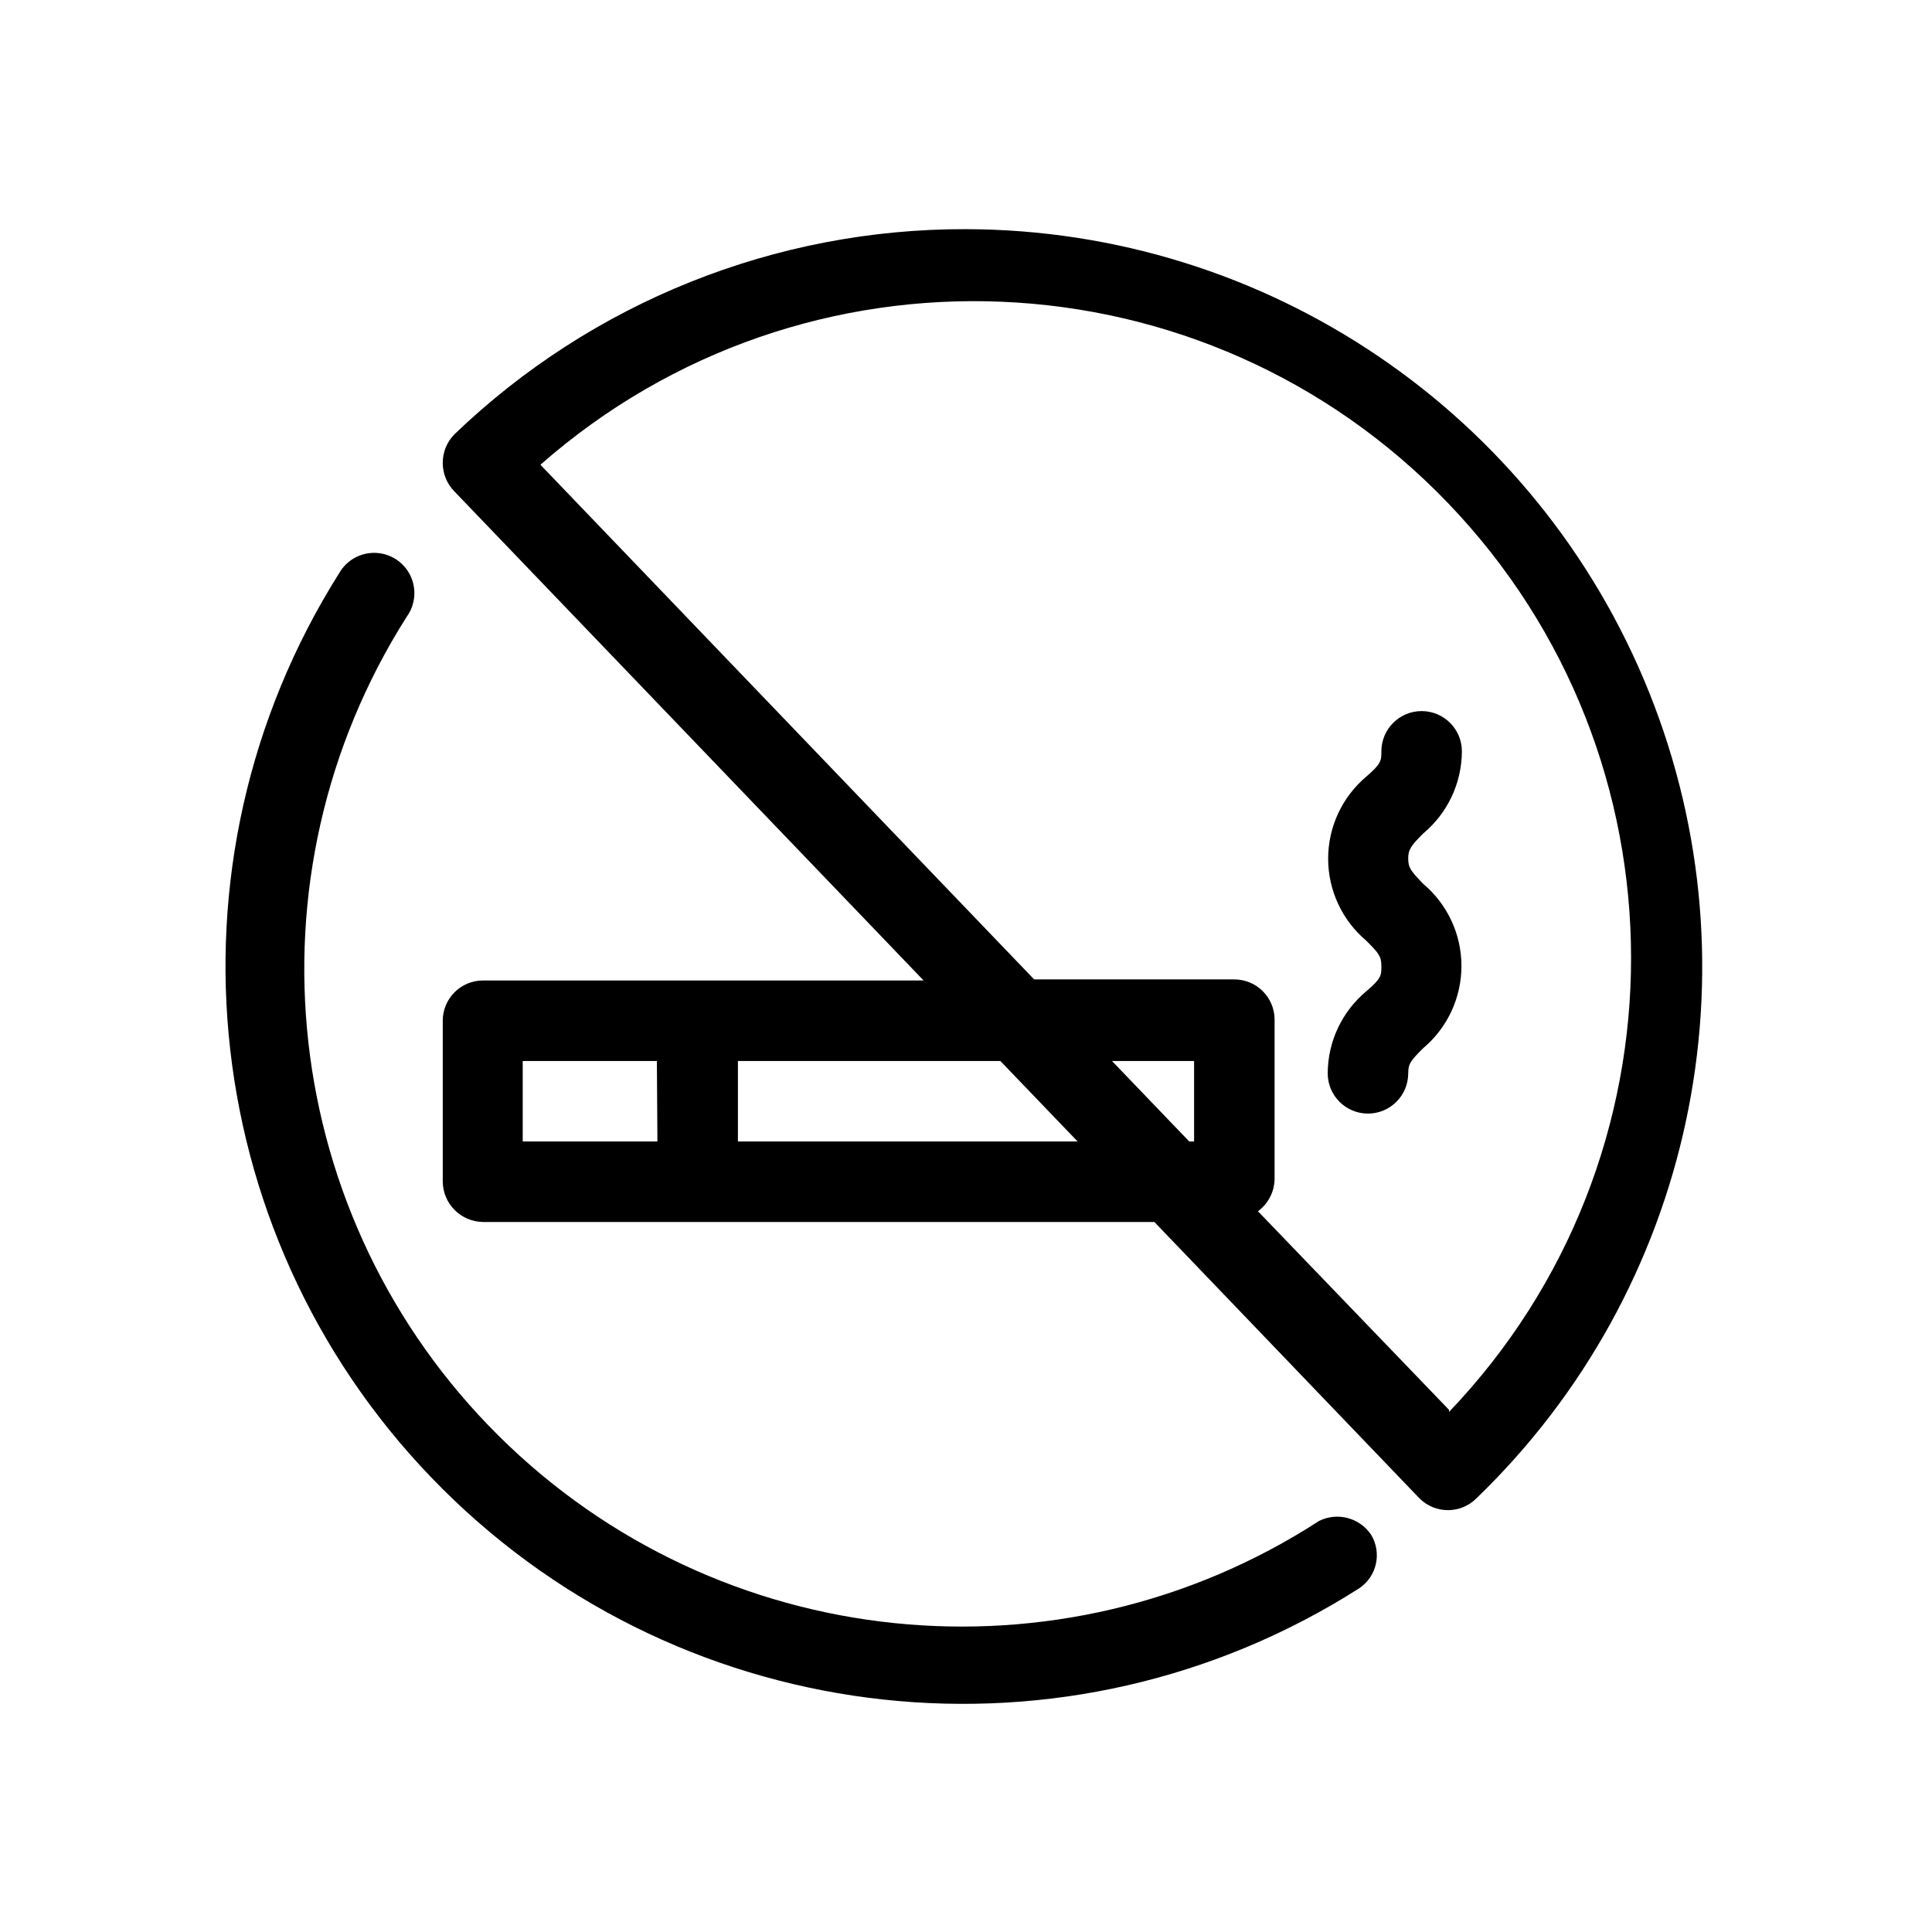
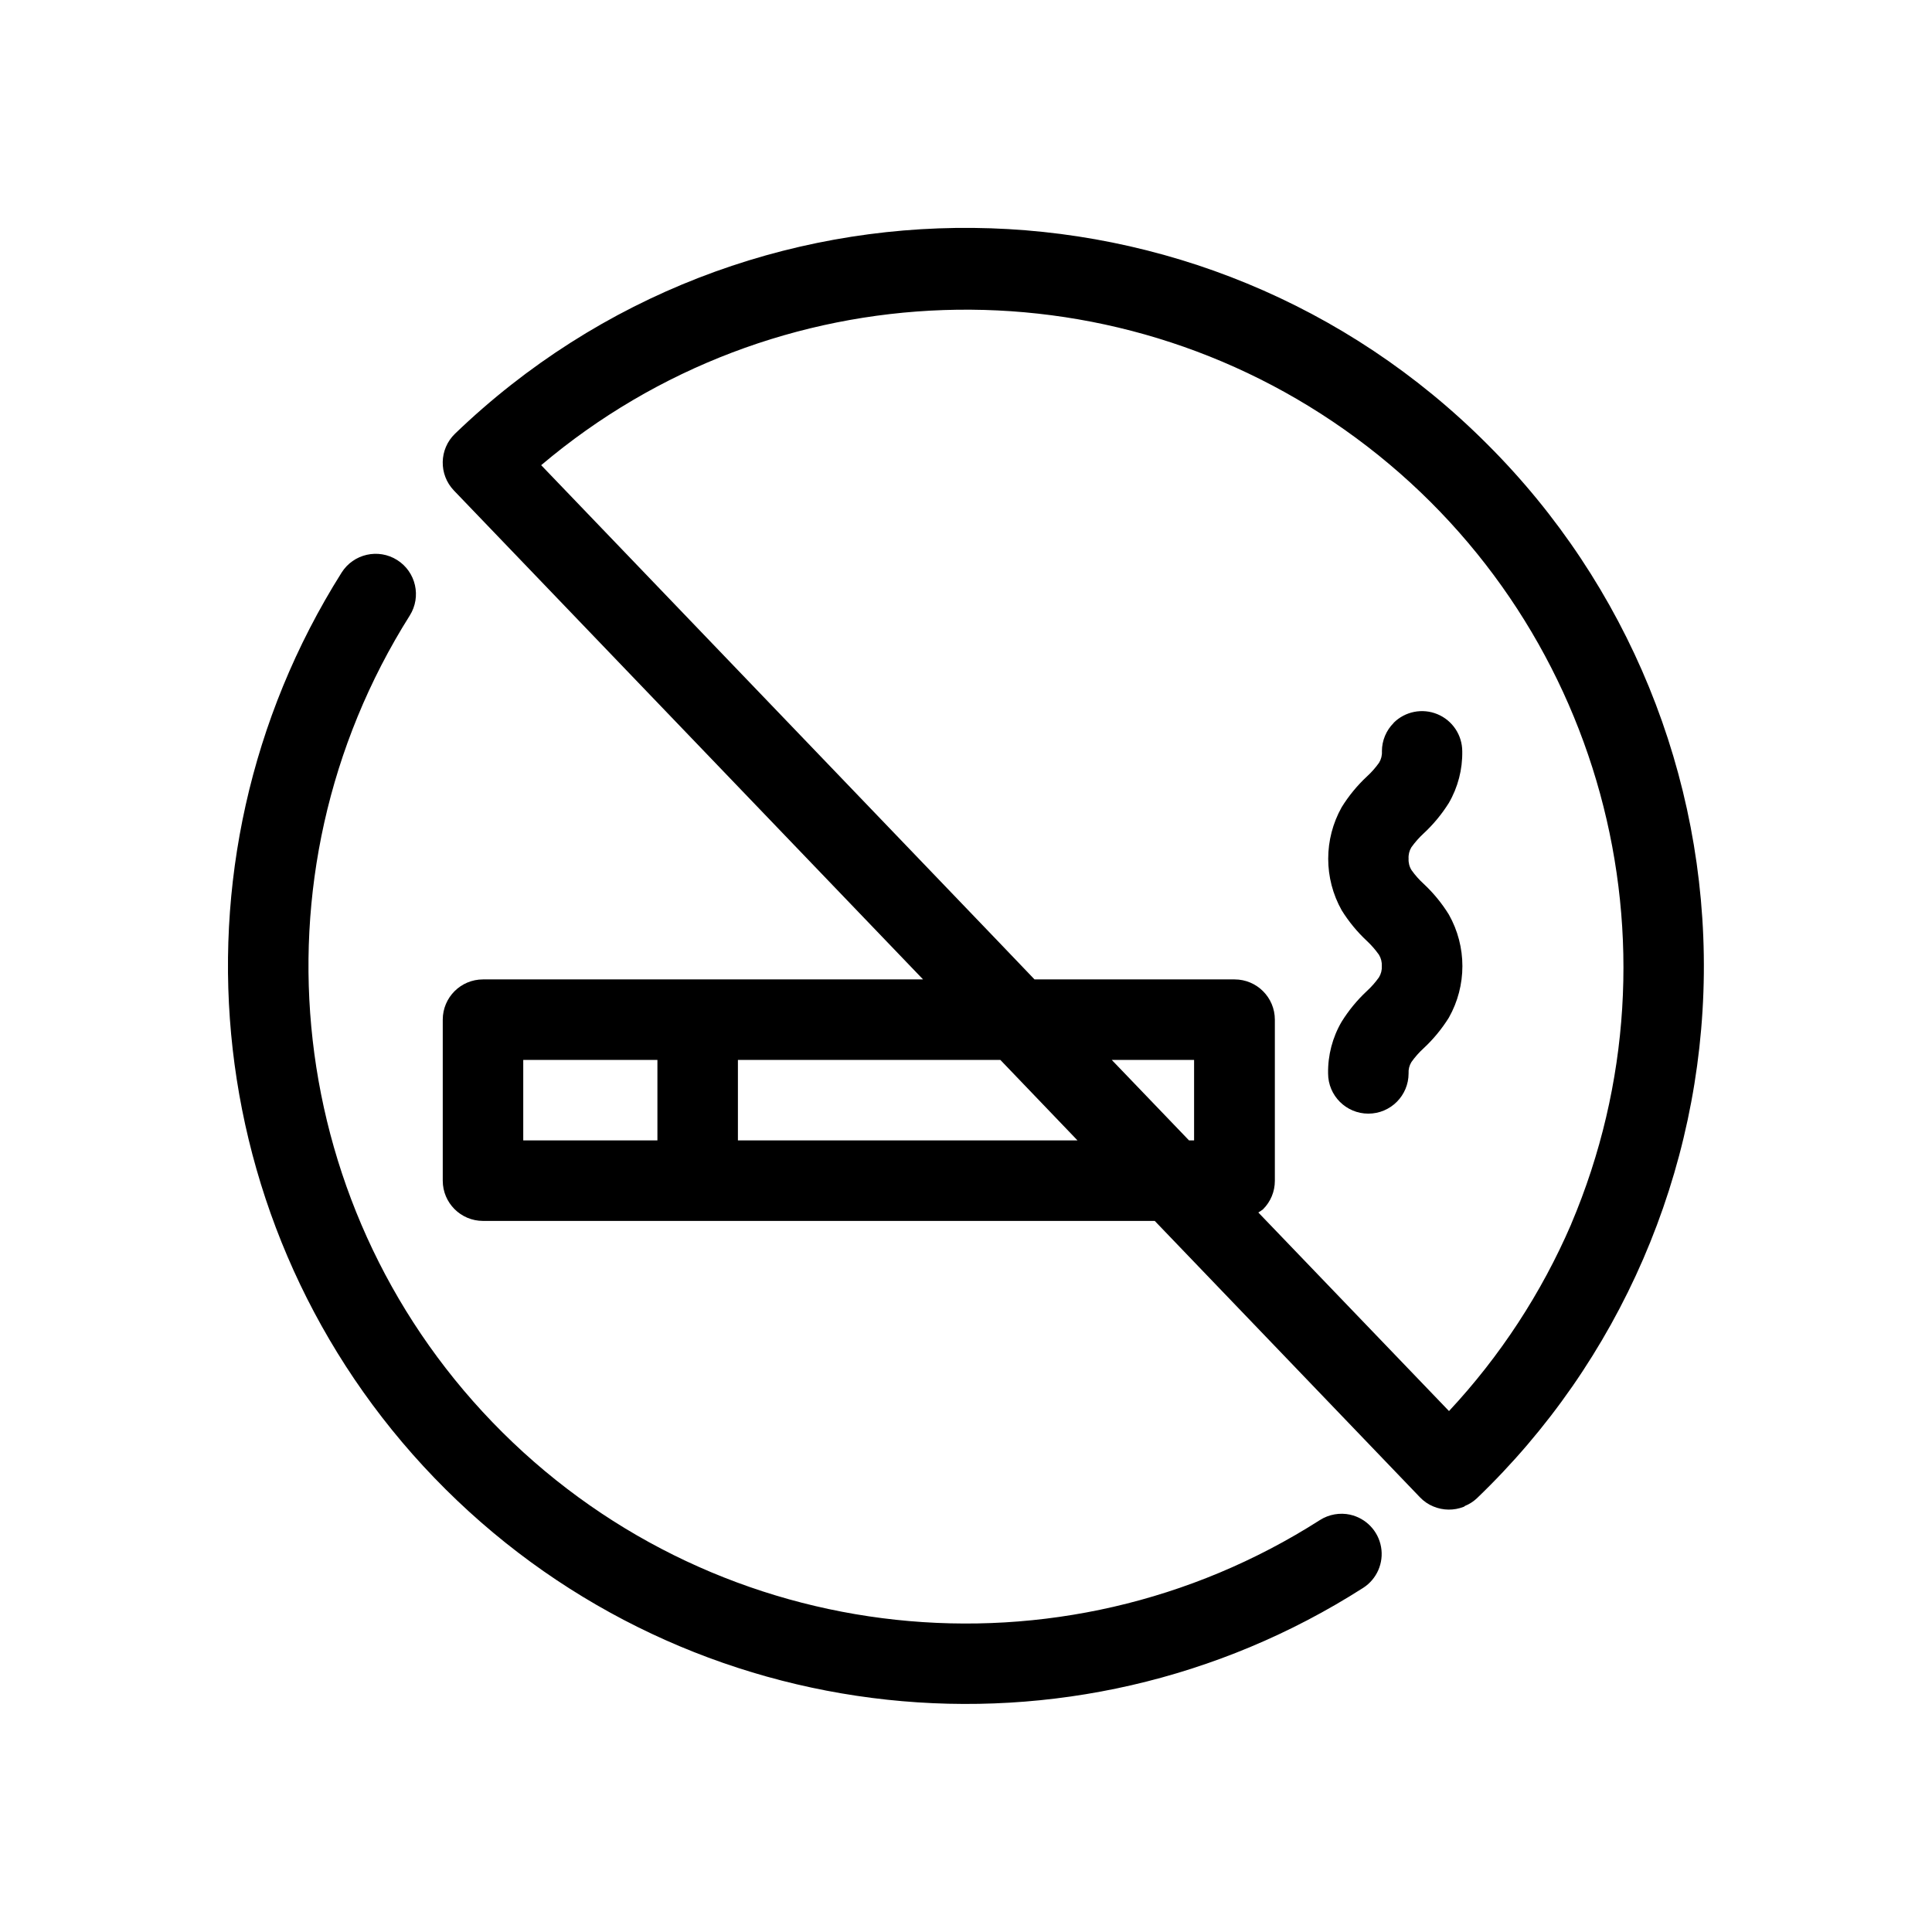
- <svg xmlns="http://www.w3.org/2000/svg" viewBox="0 0 36 36">
-   <path d="M24.58 28.34a12.25 12.25 0 0 1-17-16.85.75.75 0 1 0-1.26-.81 13.74 13.74 0 0 0 19 18.92.74.74 0 0 0 .23-1 .76.76 0 0 0-.97-.26z" />
-   <path d="M18 4.27a13.71 13.71 0 0 0-9.53 3.82.76.76 0 0 0 0 1.07l8.74 9.11H9a.75.75 0 0 0-.75.75v3a.76.76 0 0 0 .75.75h12.51l4.94 5.15a.75.75 0 0 0 1.06 0A13.75 13.75 0 0 0 18 4.27zm-5.75 17H9.74v-1.5h2.5zm1.5 0v-1.5h4.89l1.44 1.5zm8.5 0h-.09l-1.44-1.5h1.53zm4.75 5l-3.56-3.7a.76.76 0 0 0 .31-.59V19a.75.75 0 0 0-.75-.75h-3.73l-9.2-9.59A12.24 12.24 0 0 1 27 26.31z" />
-   <path d="M25.74 14c0 .17 0 .23-.28.47a2 2 0 0 0 0 3.06c.23.23.28.29.28.47s0 .23-.28.47a2 2 0 0 0-.72 1.53.75.75 0 0 0 1.5 0c0-.18.05-.24.28-.47a2 2 0 0 0 0-3.06c-.23-.24-.28-.3-.28-.47s.05-.24.28-.47a2 2 0 0 0 .72-1.53.75.75 0 0 0-1.5 0z" />
+ <svg xmlns="http://www.w3.org/2000/svg" data-name="Layer 1" viewBox="0 0 36 36">
+   <path d="M25.16 28.224a.754.754 0 0 0-.565.1A12.25 12.25 0 0 1 7.635 11.47a.75.75 0 0 0-1.27-.8A13.75 13.75 0 0 0 25.4 29.588a.75.75 0 0 0-.243-1.364z" />
+   <path d="M27.718 8.282a13.727 13.727 0 0 0-19.24-.2.75.75 0 0 0-.02 1.058l8.742 9.11H9a.75.75 0 0 0-.75.75v3a.75.75 0 0 0 .75.75h12.517l4.94 5.148a.724.724 0 0 0 .252.173.75.75 0 0 0 .563.007c.01 0 .016-.013.025-.017a.722.722 0 0 0 .22-.14 13.737 13.737 0 0 0 .2-19.64zM12.25 20.5v.75h-2.5v-1.5h2.5zm5.75.75h-4.25v-1.5h4.89l1.438 1.5zm4.25-.75v.75h-.094l-1.44-1.5h1.534zm7.027 2.31A12.178 12.178 0 0 1 27 26.293l-3.553-3.7a.65.65 0 0 0 .088-.06.745.745 0 0 0 .22-.53V19a.75.75 0 0 0-.75-.75h-3.728l-.737-.77-8.456-8.812a12.253 12.253 0 0 1 19.193 14.14z" />
+   <path d="M25.97 13.47a.744.744 0 0 0-.22.53.363.363 0 0 1-.053.212 1.6 1.6 0 0 1-.228.258 2.79 2.79 0 0 0-.468.57 1.962 1.962 0 0 0 0 1.923 2.81 2.81 0 0 0 .467.568 1.693 1.693 0 0 1 .227.26.368.368 0 0 1 .053.21.36.36 0 0 1-.053.21 1.606 1.606 0 0 1-.228.258 2.818 2.818 0 0 0-.468.57 1.85 1.85 0 0 0-.252.962.75.75 0 0 0 1.5 0 .36.36 0 0 1 .052-.21 1.606 1.606 0 0 1 .228-.258 2.818 2.818 0 0 0 .47-.57 1.954 1.954 0 0 0 0-1.922 2.79 2.79 0 0 0-.467-.57 1.6 1.6 0 0 1-.228-.257.362.362 0 0 1-.055-.213.367.367 0 0 1 .052-.213 1.693 1.693 0 0 1 .228-.258 2.81 2.81 0 0 0 .47-.568 1.855 1.855 0 0 0 .25-.962.75.75 0 0 0-1.28-.53z" />
</svg>
